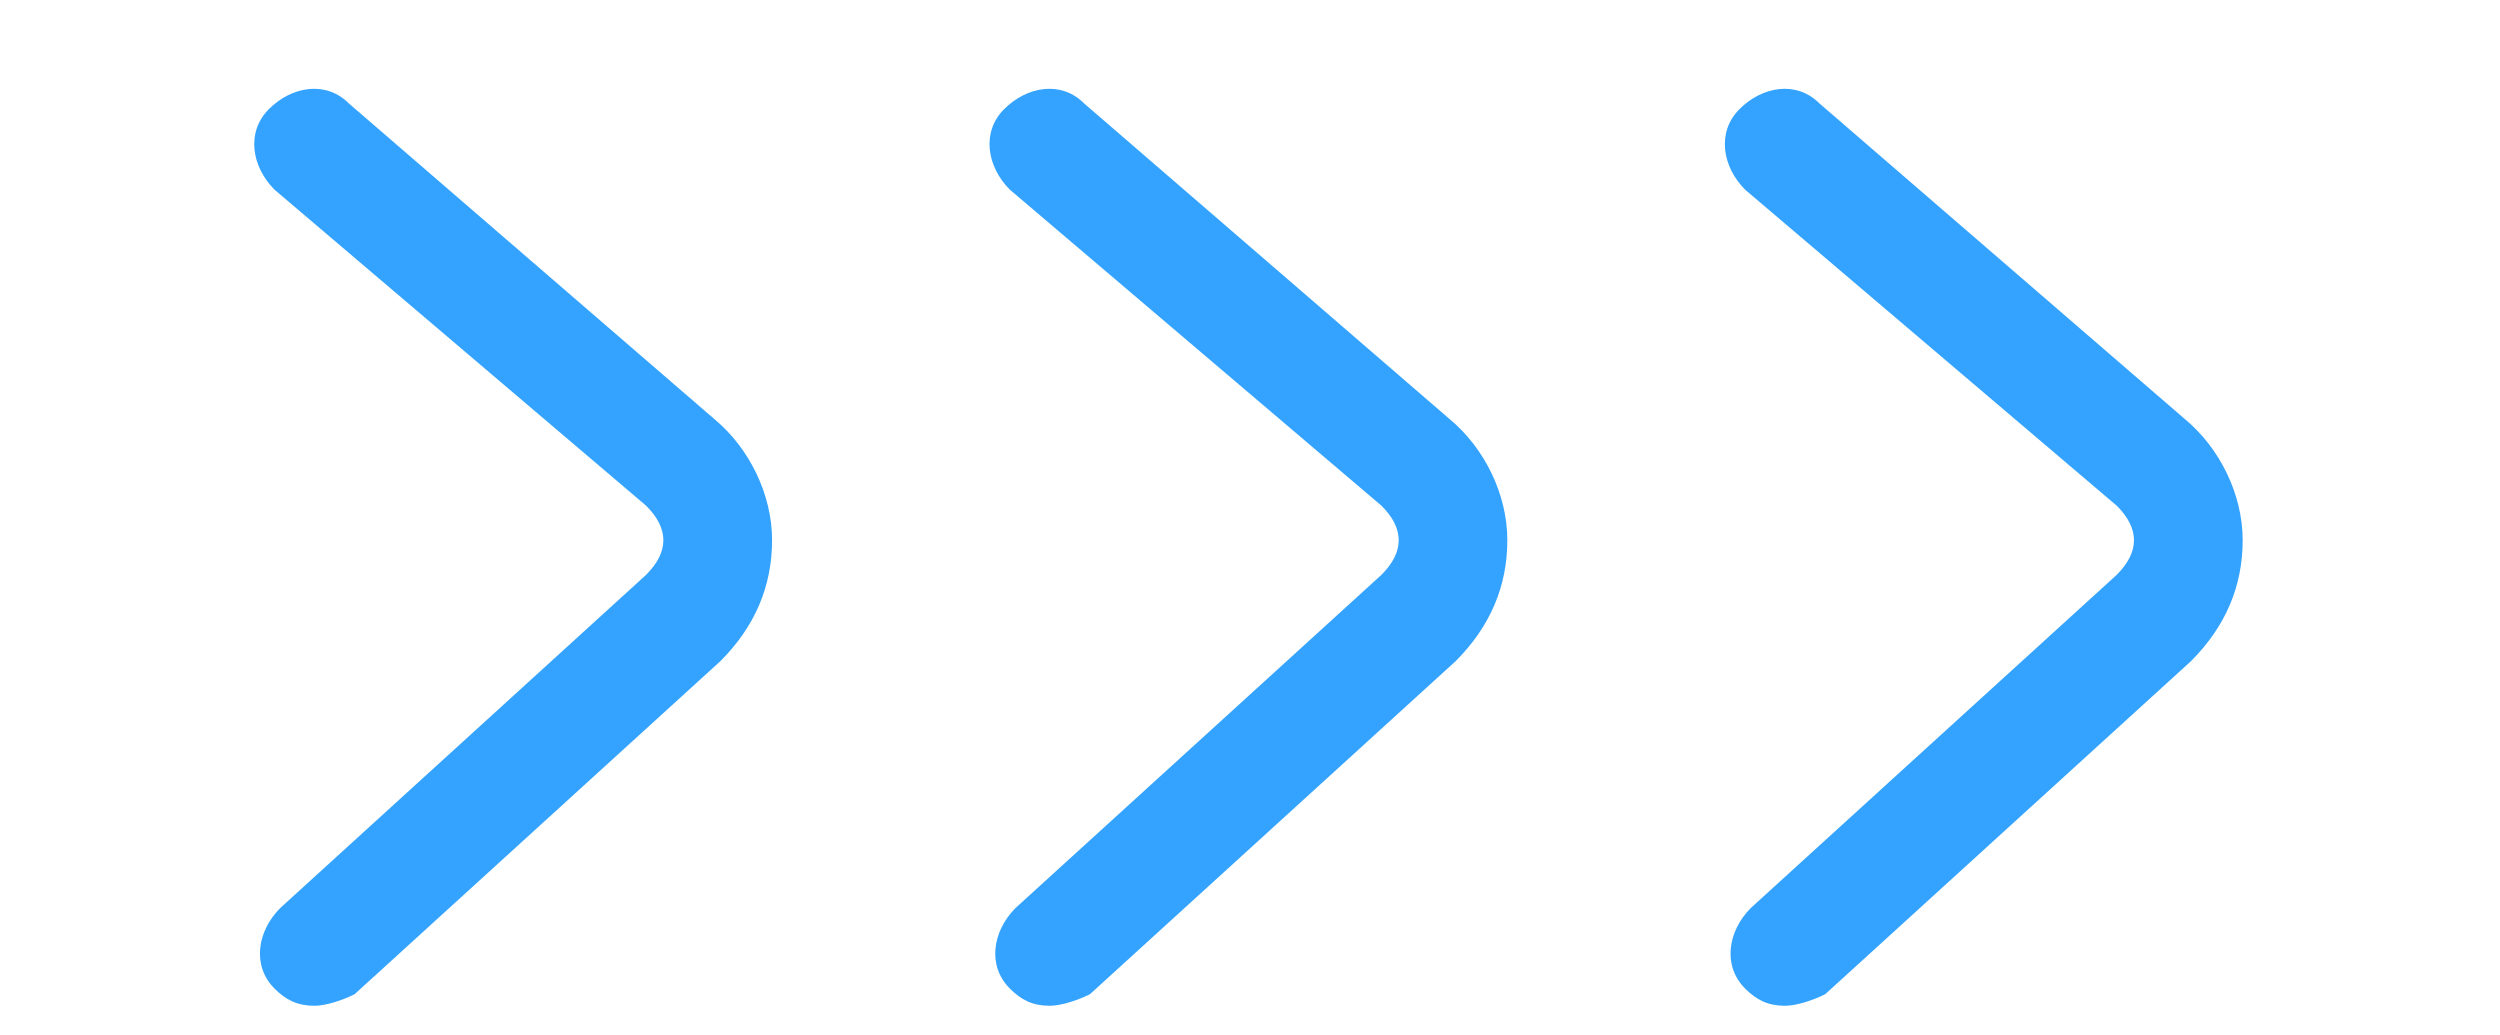
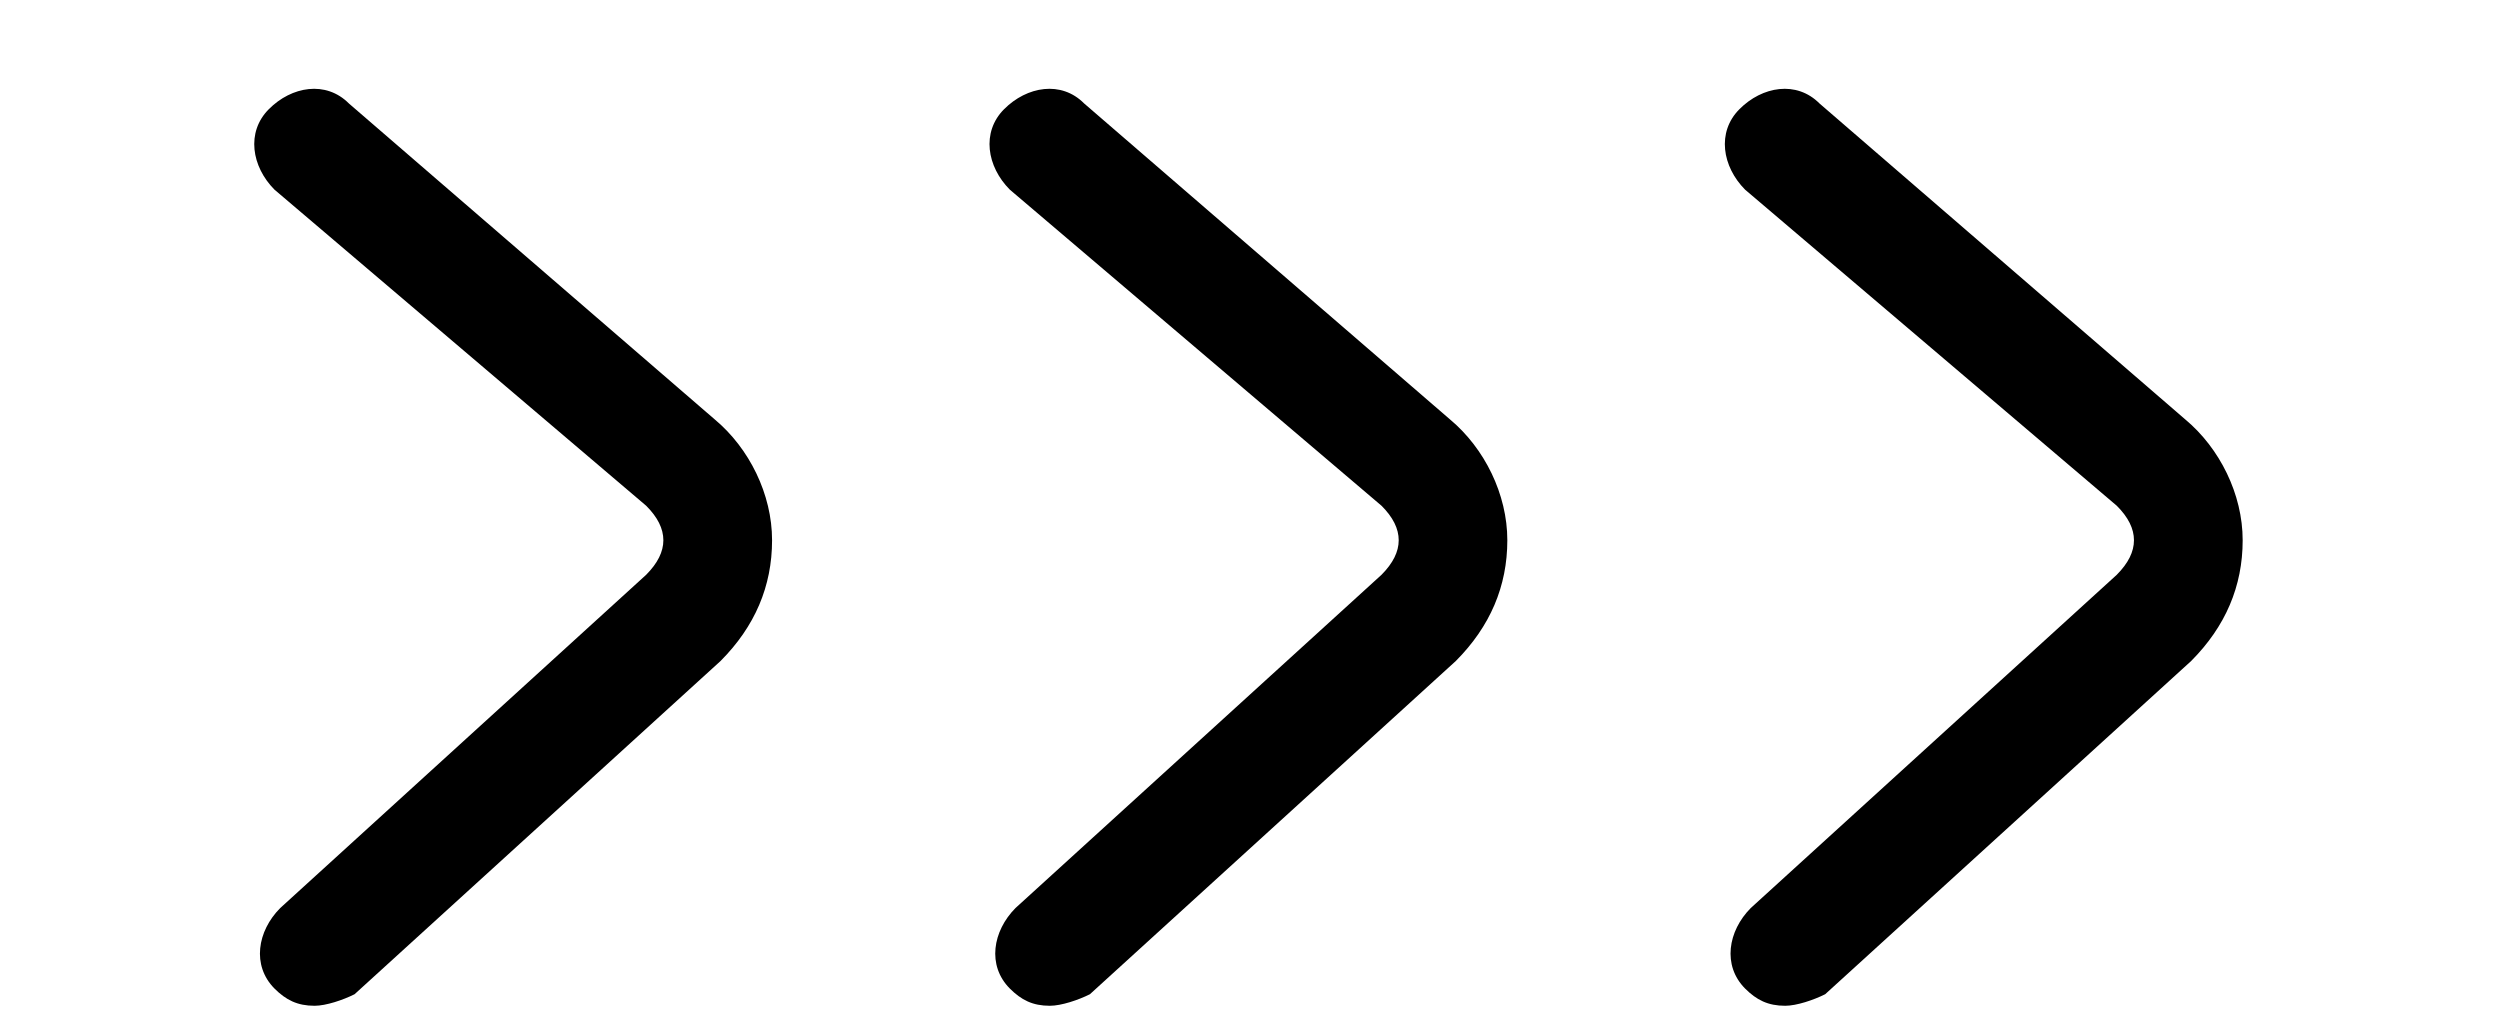
<svg xmlns="http://www.w3.org/2000/svg" width="29" height="12" viewBox="0 0 29 12" fill="none">
-   <path d="M3.649 11.667C3.45 11.667 3.317 11.6 3.184 11.467C2.919 11.2 2.985 10.8 3.251 10.533L7.496 6.667C7.629 6.533 7.695 6.4 7.695 6.267C7.695 6.133 7.629 6 7.496 5.867L3.184 2.2C2.919 1.933 2.853 1.533 3.118 1.267C3.383 1 3.781 0.933 4.047 1.2L8.293 4.867C8.691 5.2 8.956 5.733 8.956 6.267C8.956 6.8 8.757 7.267 8.359 7.667L4.113 11.533C3.98 11.6 3.781 11.667 3.649 11.667Z" fill="#33A3FF">
+   <path d="M3.649 11.667C3.45 11.667 3.317 11.6 3.184 11.467C2.919 11.2 2.985 10.8 3.251 10.533L7.496 6.667C7.629 6.533 7.695 6.4 7.695 6.267C7.695 6.133 7.629 6 7.496 5.867L3.184 2.2C2.919 1.933 2.853 1.533 3.118 1.267C3.383 1 3.781 0.933 4.047 1.2L8.293 4.867C8.691 5.2 8.956 5.733 8.956 6.267C8.956 6.8 8.757 7.267 8.359 7.667L4.113 11.533C3.98 11.6 3.781 11.667 3.649 11.667Z" fill="currentColor">
</path>
-   <path d="M12.178 11.667C11.979 11.667 11.847 11.6 11.714 11.467C11.448 11.2 11.515 10.8 11.78 10.533L16.026 6.667C16.159 6.533 16.225 6.4 16.225 6.267C16.225 6.133 16.159 6 16.026 5.867L11.714 2.2C11.448 1.933 11.382 1.533 11.647 1.267C11.913 1 12.311 0.933 12.576 1.2L16.822 4.867C17.22 5.2 17.485 5.733 17.485 6.267C17.485 6.8 17.286 7.267 16.888 7.667L12.643 11.533C12.51 11.6 12.311 11.667 12.178 11.667Z" fill="#33A3FF">
+   <path d="M12.178 11.667C11.979 11.667 11.847 11.6 11.714 11.467C11.448 11.2 11.515 10.8 11.78 10.533L16.026 6.667C16.159 6.533 16.225 6.4 16.225 6.267C16.225 6.133 16.159 6 16.026 5.867L11.714 2.2C11.448 1.933 11.382 1.533 11.647 1.267C11.913 1 12.311 0.933 12.576 1.2L16.822 4.867C17.22 5.2 17.485 5.733 17.485 6.267C17.485 6.8 17.286 7.267 16.888 7.667L12.643 11.533C12.51 11.6 12.311 11.667 12.178 11.667Z" fill="currentColor">
</path>
-   <path d="M20.708 11.667C20.509 11.667 20.376 11.6 20.243 11.467C19.978 11.2 20.044 10.8 20.309 10.533L24.555 6.667C24.688 6.533 24.754 6.4 24.754 6.267C24.754 6.133 24.688 6 24.555 5.867L20.243 2.2C19.978 1.933 19.912 1.533 20.177 1.267C20.442 1 20.84 0.933 21.106 1.2L25.351 4.867C25.749 5.2 26.015 5.733 26.015 6.267C26.015 6.8 25.816 7.267 25.418 7.667L21.172 11.533C21.039 11.6 20.84 11.667 20.708 11.667Z" fill="#33A3FF">
+   <path d="M20.708 11.667C20.509 11.667 20.376 11.6 20.243 11.467C19.978 11.2 20.044 10.8 20.309 10.533L24.555 6.667C24.688 6.533 24.754 6.4 24.754 6.267C24.754 6.133 24.688 6 24.555 5.867L20.243 2.2C19.978 1.933 19.912 1.533 20.177 1.267C20.442 1 20.84 0.933 21.106 1.2L25.351 4.867C25.749 5.2 26.015 5.733 26.015 6.267C26.015 6.8 25.816 7.267 25.418 7.667L21.172 11.533C21.039 11.6 20.84 11.667 20.708 11.667Z" fill="currentColor">
</path>
</svg>
